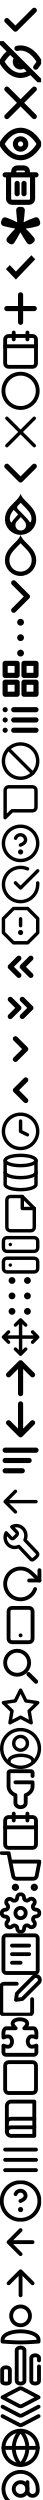
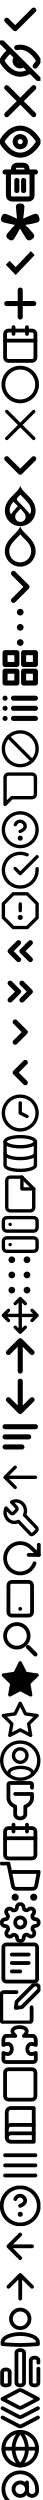
<svg xmlns="http://www.w3.org/2000/svg" xmlns:xlink="http://www.w3.org/1999/xlink">
  <symbol id="checkmark" viewBox="0 0 24 24">
    <path fill="none" stroke="currentColor" stroke-width="3" stroke-linecap="round" stroke-linejoin="round" d="M20 6L9 17l-5-5" />
  </symbol>
  <use xlink:href="#checkmark" width="24" height="24" />
  <view id="checkmark-view" viewBox="0 0 24 24" />
  <symbol id="hide" viewBox="0 0 24 24">
    <path fill="none" stroke="currentColor" stroke-width="3" stroke-linecap="round" stroke-linejoin="round" d="M17.94 17.94A10.07 10.07 0 0112 20c-7 0-11-8-11-8a18.45 18.45 0 015.06-5.94M9.9 4.24A9.12 9.12 0 0112 4c7 0 11 8 11 8a18.5 18.5 0 01-2.16 3.19m-6.72-1.07a3 3 0 11-4.24-4.24M1 1l22 22" />
  </symbol>
  <use xlink:href="#hide" y="24" width="24" height="24" />
  <view id="hide-view" viewBox="0 24 24 24" />
  <symbol id="remove" viewBox="0 0 24 24">
    <path fill="none" d="M20 4L4 20M4 4l16 16" stroke="#000" stroke-width="3" stroke-linecap="round" stroke-linejoin="round" />
  </symbol>
  <use xlink:href="#remove" y="48" width="24" height="24" />
  <view id="remove-view" viewBox="0 48 24 24" />
  <symbol id="show" viewBox="0 0 24 24">
    <path fill="none" stroke="currentColor" stroke-width="3" stroke-linecap="round" stroke-linejoin="round" d="M1 12s4-8 11-8 11 8 11 8-4 8-11 8-11-8-11-8z" />
    <circle fill="none" stroke="currentColor" stroke-width="3" stroke-linecap="round" stroke-linejoin="round" cx="12" cy="12" r="3" />
  </symbol>
  <use xlink:href="#show" y="72" width="24" height="24" />
  <view id="show-view" viewBox="0 72 24 24" />
  <symbol id="trash" viewBox="0 0 24 24">
    <path fill="none" stroke="currentColor" stroke-width="3" stroke-linecap="round" stroke-linejoin="round" d="M3 6h18m-2 0v14a2 2 0 01-2 2H7a2 2 0 01-2-2V6m3 0V4a2 2 0 012-2h4a2 2 0 012 2v2m-6 5v6m4-6v6" />
  </symbol>
  <use xlink:href="#trash" y="96" width="24" height="24" />
  <view id="trash-view" viewBox="0 96 24 24" />
  <symbol id="asterisk" viewBox="0 0 24 24">
    <path d="M2.04 11.869a1.973 1.973 0 01-1.39-2.53l.388-1.2a1.976 1.976 0 012.564-1.254c2.867 1.067 5.02 2.008 6.454 2.826-.31-2.963-.521-5.3-.633-7.013C9.35 1.584 10.245.671 11.36.671h1.172c1.129 0 2.036.933 1.96 2.06-.135 1.991-.378 4.307-.734 6.944 1.993-1.004 4.214-1.947 6.668-2.83 1.044-.376 2.182.202 2.524 1.258l.437 1.35c.338 1.045-.23 2.173-1.287 2.477a43.855 43.855 0 01-7.143 1.447c1.215 1.057 2.841 2.795 4.88 5.213a1.978 1.978 0 01-.38 2.888l-1.005.713c-.89.63-2.124.432-2.736-.472-1.14-1.684-2.421-3.75-3.843-6.2-1.316 2.507-2.515 4.58-3.596 6.212-.6.906-1.828 1.09-2.71.454l-.98-.707a1.986 1.986 0 01-.376-2.877c2.115-2.555 3.676-4.296 4.683-5.224-2.375-.459-4.66-.963-6.854-1.508z" />
  </symbol>
  <use xlink:href="#asterisk" y="120" width="24" height="24" />
  <view id="asterisk-view" viewBox="0 120 24 24" />
  <symbol id="checked" viewBox="0 0 24 24">
    <path d="M5.692 10.644l3.58 3.758 9.036-9.489 2.226 2.34L9.272 19.088l-5.806-6.103 2.226-2.34z" />
  </symbol>
  <use xlink:href="#checked" y="144" width="24" height="24" />
  <view id="checked-view" viewBox="0 144 24 24" />
  <symbol id="add" viewBox="0 0 24 24">
    <path fill="none" d="M12 4v16m-8-8h16" stroke="#000" stroke-width="3" stroke-linecap="round" stroke-linejoin="round" />
  </symbol>
  <use xlink:href="#add" y="168" width="24" height="24" />
  <view id="add-view" viewBox="0 168 24 24" />
  <symbol id="calendar" viewBox="0 0 24 24">
    <g fill="none" stroke="currentColor" stroke-width="2.25" stroke-linecap="round" stroke-linejoin="round">
      <rect x="3" y="4" width="18" height="18" rx="2" ry="2" />
      <path d="M16 2v4M8 2v4m-5 4h18" />
    </g>
  </symbol>
  <use xlink:href="#calendar" y="192" width="24" height="24" />
  <view id="calendar-view" viewBox="0 192 24 24" />
  <symbol id="circle" viewBox="0 0 24 24">
    <circle cx="12" cy="12" r="10" fill="none" stroke="currentColor" stroke-width="2.25" stroke-linecap="round" />
  </symbol>
  <use xlink:href="#circle" y="216" width="24" height="24" />
  <view id="circle-view" viewBox="0 216 24 24" />
  <symbol id="close" viewBox="0 0 24 24">
    <path fill="none" d="M20 4L4 20M4 4l16 16" stroke="#000" stroke-width="2" stroke-linecap="round" stroke-linejoin="round" />
  </symbol>
  <use xlink:href="#close" y="240" width="24" height="24" />
  <view id="close-view" viewBox="0 240 24 24" />
  <symbol id="drop" viewBox="0 0 24 24">
    <path fill="none" d="M4 8l8 8 8-8" stroke="#000" stroke-width="3" stroke-linecap="round" stroke-linejoin="round" />
  </symbol>
  <use xlink:href="#drop" y="264" width="24" height="24" />
  <view id="drop-view" viewBox="0 264 24 24" />
  <symbol id="drupal" viewBox="0 0 24 24">
    <path d="M15.792 5.064C14.088 3.408 12.504 1.824 12.024 0c-.48 1.824-2.064 3.408-3.768 5.064-2.496 2.496-5.352 5.352-5.352 9.648-.144 5.016 3.888 9.192 8.904 9.288 5.016.096 9.216-3.888 9.288-8.904v-.384c.048-4.296-2.808-7.152-5.304-9.648zM7.56 15.528a5.498 5.498 0 00-.696 1.128c-.048.048-.096.12-.168.12h-.048c-.216 0-.432-.384-.432-.384-.048-.096-.12-.216-.168-.312L6 15.984c-.552-1.2-.096-2.904-.096-2.904.216-.816.6-1.632 1.08-2.328.312-.432.648-.864.984-1.296l.432.432 2.04 2.064c.096.096.096.216 0 .312L8.328 14.64l-.768.888zm4.56 5.952c-1.728 0-3.168-1.416-3.12-3.168 0-.768.312-1.512.768-2.064.648-.768 1.464-1.56 2.376-2.592 1.032 1.128 1.728 1.848 2.376 2.736.048.048.096.12.12.216.336.528.552 1.128.552 1.776.072 1.728-1.344 3.096-3.072 3.096zm5.904-5.016a.497.497 0 01-.312.264h-.048a.913.913 0 01-.312-.216c-.552-.816-1.176-1.608-1.848-2.28l-.816-.864-2.76-2.856a35.757 35.757 0 01-1.632-1.68c0-.048-.048-.048-.048-.048a1.218 1.218 0 01-.216-.432v-.096c-.096-.48.096-.96.432-1.296.528-.528 1.08-1.08 1.608-1.632.552.6 1.176 1.2 1.776 1.824 1.2 1.128 2.28 2.376 3.288 3.72.816 1.176 1.248 2.496 1.248 3.936-.096.504-.168 1.104-.36 1.656z" />
  </symbol>
  <use xlink:href="#drupal" y="288" width="24" height="24" />
  <view id="drupal-view" viewBox="0 288 24 24" />
  <symbol id="gin" viewBox="0 0 24 24">
    <path d="M12 4.92c.6.696 1.272 1.344 1.92 1.992 2.4 2.4 4.56 4.56 4.56 7.776v.408c-.096 3.528-3 6.384-6.528 6.384h-.12c-1.728-.048-3.384-.744-4.56-1.992-1.176-1.296-1.824-2.952-1.776-4.728v-.048c0-3.216 2.256-5.4 4.56-7.776A49.835 49.835 0 0012 4.92zM12 0c-.48 1.824-2.088 3.432-3.792 5.04-2.472 2.52-5.328 5.4-5.328 9.648-.12 5.04 3.912 9.216 8.904 9.312H12c4.92 0 9-3.96 9.12-8.904v-.384c0-4.296-2.88-7.128-5.352-9.648C14.088 3.432 12.48 1.824 12 0z" />
  </symbol>
  <use xlink:href="#gin" y="312" width="24" height="24" />
  <view id="gin-view" viewBox="0 312 24 24" />
  <symbol id="handle" viewBox="0 0 24 24">
    <path fill="none" d="M8 20l8-8-8-8" stroke="#000" stroke-width="3" stroke-linecap="round" stroke-linejoin="round" />
  </symbol>
  <use xlink:href="#handle" y="336" width="24" height="24" />
  <view id="handle-view" viewBox="0 336 24 24" />
  <symbol id="more" viewBox="0 0 24 24">
    <path d="M12 13a1 1 0 100-2 1 1 0 000 2zm0-9a1 1 0 100-2 1 1 0 000 2zm0 18a1 1 0 100-2 1 1 0 000 2z" fill="none" stroke="#000" stroke-width="2" stroke-linecap="round" stroke-linejoin="round" />
  </symbol>
  <use xlink:href="#more" y="360" width="24" height="24" />
  <view id="more-view" viewBox="0 360 24 24" />
  <symbol id="grid" viewBox="0 0 24 24">
    <path fill="none" stroke="currentColor" stroke-width="3" stroke-linecap="round" stroke-linejoin="round" d="M3 3h7v7H3zm11 0h7v7h-7zm0 11h7v7h-7zM3 14h7v7H3z" />
  </symbol>
  <use xlink:href="#grid" y="384" width="24" height="24" />
  <view id="grid-view" viewBox="0 384 24 24" />
  <symbol id="list" viewBox="0 0 24 24">
    <path fill="none" stroke="currentColor" stroke-width="3" stroke-linecap="round" stroke-linejoin="round" d="M8 6h13M8 12h13M8 18h13M3 6h.01M3 12h.01M3 18h.01" />
  </symbol>
  <use xlink:href="#list" y="408" width="24" height="24" />
  <view id="list-view" viewBox="0 408 24 24" />
  <symbol id="error" viewBox="0 0 24 24">
    <circle fill="none" stroke="currentColor" stroke-width="2" stroke-linecap="round" stroke-linejoin="round" cx="12" cy="12" r="10" />
    <path fill="none" stroke="currentColor" stroke-width="2" stroke-linecap="round" stroke-linejoin="round" d="M4.93 4.93l14.14 14.14" />
  </symbol>
  <use xlink:href="#error" y="432" width="24" height="24" />
  <view id="error-view" viewBox="0 432 24 24" />
  <symbol id="info" viewBox="0 0 24 24">
    <path fill="none" stroke="currentColor" stroke-width="2" stroke-linecap="round" stroke-linejoin="round" d="M21 15a2 2 0 01-2 2H7l-4 4V5a2 2 0 012-2h14a2 2 0 012 2z" />
  </symbol>
  <use xlink:href="#info" y="456" width="24" height="24" />
  <view id="info-view" viewBox="0 456 24 24" />
  <symbol id="question" viewBox="0 0 24 24">
    <circle fill="none" stroke="currentColor" stroke-width="2" stroke-linecap="round" stroke-linejoin="round" cx="12" cy="12" r="10" />
    <path fill="none" stroke="currentColor" stroke-width="2" stroke-linecap="round" stroke-linejoin="round" d="M9.09 9a3 3 0 015.83 1c0 2-3 3-3 3" />
    <path fill="none" stroke="currentColor" stroke-width="3" stroke-linecap="round" stroke-linejoin="round" d="M12 17h.01" />
  </symbol>
  <use xlink:href="#question" y="480" width="24" height="24" />
  <view id="question-view" viewBox="0 480 24 24" />
  <symbol id="status" viewBox="0 0 24 24">
    <path fill="none" stroke="currentColor" stroke-width="2" stroke-linecap="round" stroke-linejoin="round" d="M22 11.08V12a10 10 0 11-5.93-9.14" />
    <path fill="none" stroke="currentColor" stroke-width="2" stroke-linecap="round" stroke-linejoin="round" d="M22 4L12 14.01l-3-3" />
  </symbol>
  <use xlink:href="#status" y="504" width="24" height="24" />
  <view id="status-view" viewBox="0 504 24 24" />
  <symbol id="warning" viewBox="0 0 24 24">
    <path fill="none" stroke="currentColor" stroke-width="2" stroke-linecap="round" stroke-linejoin="round" d="M7.86 2h8.28L22 7.86v8.28L16.14 22H7.86L2 16.14V7.86L7.86 2zM12 8v4" />
    <path fill="none" stroke="currentColor" stroke-width="3" stroke-linecap="round" stroke-linejoin="round" d="M12 16h.01" />
  </symbol>
  <use xlink:href="#warning" y="528" width="24" height="24" />
  <view id="warning-view" viewBox="0 528 24 24" />
  <symbol id="first" viewBox="0 0 24 24">
    <path fill="none" stroke="currentColor" stroke-width="3" stroke-linecap="round" stroke-linejoin="round" d="M11 17l-5-5 5-5m7 10l-5-5 5-5" />
  </symbol>
  <use xlink:href="#first" y="552" width="24" height="24" />
  <view id="first-view" viewBox="0 552 24 24" />
  <symbol id="last" viewBox="0 0 24 24">
    <path fill="none" stroke="currentColor" stroke-width="3" stroke-linecap="round" stroke-linejoin="round" d="M13 17l5-5-5-5M6 17l5-5-5-5" />
  </symbol>
  <use xlink:href="#last" y="576" width="24" height="24" />
  <view id="last-view" viewBox="0 576 24 24" />
  <symbol id="next" viewBox="0 0 24 24">
    <path fill="none" stroke="currentColor" stroke-width="3" stroke-linecap="round" stroke-linejoin="round" d="M9 18l6-6-6-6" />
  </symbol>
  <use xlink:href="#next" y="600" width="24" height="24" />
  <view id="next-view" viewBox="0 600 24 24" />
  <symbol id="prev" viewBox="0 0 24 24">
    <path fill="none" stroke="currentColor" stroke-width="3" stroke-linecap="round" stroke-linejoin="round" d="M15 18l-6-6 6-6" />
  </symbol>
  <use xlink:href="#prev" y="624" width="24" height="24" />
  <view id="prev-view" viewBox="0 624 24 24" />
  <symbol id="clock" viewBox="0 0 24 24">
    <circle fill="none" stroke="currentColor" stroke-width="2" stroke-linecap="round" stroke-linejoin="round" cx="12" cy="12" r="10" />
    <path fill="none" stroke="currentColor" stroke-width="2" stroke-linecap="round" stroke-linejoin="round" d="M12 6v6l4 2" />
  </symbol>
  <use xlink:href="#clock" y="648" width="24" height="24" />
  <view id="clock-view" viewBox="0 648 24 24" />
  <symbol id="database" viewBox="0 0 24 24">
    <ellipse fill="none" stroke="currentColor" stroke-width="2" stroke-linecap="round" stroke-linejoin="round" cx="12" cy="5" rx="9" ry="3" />
    <path fill="none" stroke="currentColor" stroke-width="2" stroke-linecap="round" stroke-linejoin="round" d="M21 12c0 1.66-4 3-9 3s-9-1.34-9-3" />
    <path fill="none" stroke="currentColor" stroke-width="2" stroke-linecap="round" stroke-linejoin="round" d="M3 5v14c0 1.66 4 3 9 3s9-1.34 9-3V5" />
  </symbol>
  <use xlink:href="#database" y="672" width="24" height="24" />
  <view id="database-view" viewBox="0 672 24 24" />
  <symbol id="php" viewBox="0 0 24 24">
    <path fill="none" stroke="currentColor" stroke-width="2" stroke-linecap="round" stroke-linejoin="round" d="M13 2H6a2 2 0 00-2 2v16a2 2 0 002 2h12a2 2 0 002-2V9z" />
    <path fill="none" stroke="currentColor" stroke-width="2" stroke-linecap="round" stroke-linejoin="round" d="M13 2v7h7" />
  </symbol>
  <use xlink:href="#php" y="696" width="24" height="24" />
  <view id="php-view" viewBox="0 696 24 24" />
  <symbol id="server" viewBox="0 0 24 24">
    <rect fill="none" stroke="currentColor" stroke-width="2" stroke-linecap="round" stroke-linejoin="round" x="2" y="2" width="20" height="8" rx="2" ry="2" />
    <rect fill="none" stroke="currentColor" stroke-width="2" stroke-linecap="round" stroke-linejoin="round" x="2" y="14" width="20" height="8" rx="2" ry="2" />
    <path fill="none" stroke="currentColor" stroke-width="2" stroke-linecap="round" stroke-linejoin="round" d="M6 6h.01M6 18h.01" />
  </symbol>
  <use xlink:href="#server" y="720" width="24" height="24" />
  <view id="server-view" viewBox="0 720 24 24" />
  <symbol id="drag-dots" viewBox="0 0 24 24">
    <path d="M7 13a1 1 0 100-2 1 1 0 000 2zm0-9a1 1 0 100-2 1 1 0 000 2zm0 18a1 1 0 100-2 1 1 0 000 2zm9-9a1 1 0 100-2 1 1 0 000 2zm0-9a1 1 0 100-2 1 1 0 000 2zm0 18a1 1 0 100-2 1 1 0 000 2z" fill="none" stroke="currentColor" stroke-width="2" stroke-linecap="round" stroke-linejoin="round" />
  </symbol>
  <use xlink:href="#drag-dots" y="744" width="24" height="24" />
  <view id="drag-dots-view" viewBox="0 744 24 24" />
  <symbol id="drag" viewBox="0 0 24 24">
    <path fill="none" stroke="currentColor" stroke-width="2" stroke-linecap="round" stroke-linejoin="round" d="M5 9l-3 3 3 3M9 5l3-3 3 3m0 14l-3 3-3-3M19 9l3 3-3 3M2 12h20M12 2v20" />
  </symbol>
  <use xlink:href="#drag" y="768" width="24" height="24" />
  <view id="drag-view" viewBox="0 768 24 24" />
  <symbol id="sort-asc" viewBox="0 0 24 24">
    <path fill="none" d="M12 21V3m-7 7l7-7 7 7" stroke="#000" stroke-width="3" stroke-linecap="round" stroke-linejoin="round" />
  </symbol>
  <use xlink:href="#sort-asc" y="792" width="24" height="24" />
  <view id="sort-asc-view" viewBox="0 792 24 24" />
  <symbol id="sort-desc" viewBox="0 0 24 24">
    <path fill="none" d="M12 3v18m7-7l-7 7-7-7" stroke="#000" stroke-width="3" stroke-linecap="round" stroke-linejoin="round" />
  </symbol>
  <use xlink:href="#sort-desc" y="816" width="24" height="24" />
  <view id="sort-desc-view" viewBox="0 816 24 24" />
  <symbol id="sort" viewBox="0 0 24 24">
    <path fill="none" d="M3 12h14M3 6h18M3 18h10" stroke="#000" stroke-width="3" stroke-linecap="round" stroke-linejoin="round" />
  </symbol>
  <use xlink:href="#sort" y="840" width="24" height="24" />
  <view id="sort-view" viewBox="0 840 24 24" />
  <symbol id="backtosite" viewBox="0 0 24 24">
    <path fill="none" d="M21 12H3m6 6l-6-6 6-6" stroke="#000" stroke-width="2" stroke-linecap="round" stroke-linejoin="round" />
  </symbol>
  <use xlink:href="#backtosite" y="864" width="24" height="24" />
  <view id="backtosite-view" viewBox="0 864 24 24" />
  <symbol id="devel" viewBox="0 0 24 24">
    <path fill="none" clip-rule="evenodd" d="M4.63 13.01c-1.695-1.787-2.114-4.52-1.04-6.78l2.839 2.995a1.156 1.156 0 001.696 0l1.64-1.675a1.3 1.3 0 00.352-.896c0-.337-.126-.659-.352-.896l-2.88-3.04c2.116-1.22 4.734-.86 6.484.888 1.75 1.749 2.233 4.489 1.196 6.785l7.073 7.462c.232.245.362.576.362.922 0 .345-.13.677-.362.92l-.873.923C20.534 20.863 19.22 22 18.892 22c-.327 0-.641-.137-.873-.382l-7.067-7.461c-2.125 1.07-4.658.61-6.323-1.147z" stroke="#000" stroke-width="2" stroke-linecap="round" stroke-linejoin="round" />
  </symbol>
  <use xlink:href="#devel" y="888" width="24" height="24" />
  <view id="devel-view" viewBox="0 888 24 24" />
  <symbol id="rebuild-cache" viewBox="0 0 24 24">
    <path fill="none" stroke="currentColor" stroke-width="2.25" stroke-linecap="round" stroke-linejoin="round" d="M23 4v6h-6" />
    <path fill="none" stroke="currentColor" stroke-width="2.25" stroke-linecap="round" stroke-linejoin="round" d="M20.49 15a9 9 0 11-2.12-9.36L23 10" />
  </symbol>
  <use xlink:href="#rebuild-cache" y="912" width="24" height="24" />
  <view id="rebuild-cache-view" viewBox="0 912 24 24" />
  <symbol id="responsive-preview" viewBox="0 0 24 24">
    <rect fill="none" stroke="currentColor" stroke-width="2.25" stroke-linecap="round" stroke-linejoin="round" x="5" y="2" width="14" height="20" rx="2" ry="2" />
    <path fill="none" stroke="currentColor" stroke-width="2.25" stroke-linecap="round" stroke-linejoin="round" d="M12 18h.01" />
  </symbol>
  <use xlink:href="#responsive-preview" y="936" width="24" height="24" />
  <view id="responsive-preview-view" viewBox="0 936 24 24" />
  <symbol id="search" viewBox="0 0 24 24">
    <path fill="none" d="M10 17a7 7 0 100-14 7 7 0 000 14z" stroke="#000" stroke-width="2.25" stroke-linecap="round" stroke-linejoin="round" />
    <path fill="none" d="M21 21l-4.35-4.35" stroke="#000" stroke-width="2.5" stroke-linecap="round" stroke-linejoin="round" />
  </symbol>
  <use xlink:href="#search" y="960" width="24" height="24" />
  <view id="search-view" viewBox="0 960 24 24" />
+   <symbol id="shortcut-filled" viewBox="0 0 24 24">
+     <path fill="currentColor" stroke="currentColor" stroke-width="2" stroke-linecap="round" stroke-linejoin="round" d="M12 2l3.09 6.26L22 9.27l-5 4.87 1.18 6.88L12 17.77l-6.18 3.25L7 14.14 2 9.27l6.91-1.01L12 2z" />
+   </symbol>
+   <use xlink:href="#shortcut-filled" y="984" width="24" height="24" />
+   <view id="shortcut-filled-view" viewBox="0 984 24 24" />
  <symbol id="shortcut" viewBox="0 0 24 24">
    <path fill="none" stroke="currentColor" stroke-width="2" stroke-linecap="round" stroke-linejoin="round" d="M12 2l3.09 6.26L22 9.27l-5 4.87 1.18 6.88L12 17.77l-6.18 3.25L7 14.14 2 9.27l6.91-1.01L12 2z" />
  </symbol>
-   <use xlink:href="#shortcut" y="984" width="24" height="24" />
-   <view id="shortcut-view" viewBox="0 984 24 24" />
+   <use xlink:href="#shortcut" y="1008" width="24" height="24" />
+   <view id="shortcut-view" viewBox="0 1008 24 24" />
  <symbol id="user" viewBox="0 0 24 24">
    <path fill="none" clip-rule="evenodd" d="M12 13a4 4 0 100-8 4 4 0 000 8z" stroke="#000" stroke-width="2" stroke-linecap="round" stroke-linejoin="round" />
    <path fill="none" d="M5.25 20v-.667C5.25 17 9.314 16 12.25 16s7 1 7 3.333V20" stroke="#000" stroke-width="2" stroke-linecap="round" stroke-linejoin="round" />
    <path fill="none" d="M23 12c0 6.075-4.925 11-11 11S1 18.075 1 12 5.925 1 12 1s11 4.925 11 11z" stroke="#000" stroke-width="2" stroke-linecap="round" stroke-linejoin="round" />
  </symbol>
-   <use xlink:href="#user" y="1008" width="24" height="24" />
-   <view id="user-view" viewBox="0 1008 24 24" />
+   <use xlink:href="#user" y="1032" width="24" height="24" />
+   <view id="user-view" viewBox="0 1032 24 24" />
  <symbol id="appearance" viewBox="0 0 24 24">
    <path fill="none" d="M9 7.75h10m0-3.673v-2.02c0-.445-.448-.807-1-.807H6c-.552 0-1 .362-1 .808v8.077c.004 2.175 1.562 4.153 4 5.077v4.615c0 1.338 1.343 2.423 3 2.423s3-1.085 3-2.423v-4.615c2.438-.924 3.997-2.902 4-5.077V7.75" stroke="currentColor" stroke-width="2.25" stroke-linecap="round" stroke-linejoin="round" />
  </symbol>
-   <use xlink:href="#appearance" y="1032" width="24" height="24" />
-   <view id="appearance-view" viewBox="0 1032 24 24" />
+   <use xlink:href="#appearance" y="1056" width="24" height="24" />
+   <view id="appearance-view" viewBox="0 1056 24 24" />
  <symbol id="bat" viewBox="0 0 24 24">
    <g fill="none" stroke="currentColor" stroke-width="2.25" stroke-linecap="round" stroke-linejoin="round">
      <rect x="3" y="4" width="18" height="18" rx="2" ry="2" />
      <path d="M16 2v4M8 2v4m-5 4h18" />
    </g>
  </symbol>
-   <use xlink:href="#bat" y="1056" width="24" height="24" />
-   <view id="bat-view" viewBox="0 1056 24 24" />
+   <use xlink:href="#bat" y="1080" width="24" height="24" />
+   <view id="bat-view" viewBox="0 1080 24 24" />
  <symbol id="commerce" viewBox="0 0 24 24">
    <circle fill="none" stroke="currentColor" stroke-width="2.25" stroke-linecap="round" stroke-linejoin="round" cx="9" cy="21" r="1" />
    <circle fill="none" stroke="currentColor" stroke-width="2.25" stroke-linecap="round" stroke-linejoin="round" cx="20" cy="21" r="1" />
    <path fill="none" stroke="currentColor" stroke-width="2.25" stroke-linecap="round" stroke-linejoin="round" d="M1 1h4l2.68 13.39a2 2 0 002 1.61h9.72a2 2 0 002-1.61L23 6H6" />
  </symbol>
-   <use xlink:href="#commerce" y="1080" width="24" height="24" />
-   <view id="commerce-view" viewBox="0 1080 24 24" />
+   <use xlink:href="#commerce" y="1104" width="24" height="24" />
+   <view id="commerce-view" viewBox="0 1104 24 24" />
  <symbol id="config" viewBox="0 0 24 24">
    <circle fill="none" stroke="currentColor" stroke-width="2.25" stroke-linecap="round" stroke-linejoin="round" cx="12" cy="12" r="3" />
    <path fill="none" stroke="currentColor" stroke-width="2.25" stroke-linecap="round" stroke-linejoin="round" d="M19.4 15a1.65 1.65 0 00.33 1.82l.06.06a2 2 0 010 2.83 2 2 0 01-2.83 0l-.06-.06a1.65 1.65 0 00-1.82-.33 1.65 1.65 0 00-1 1.51V21a2 2 0 01-2 2 2 2 0 01-2-2v-.09A1.65 1.65 0 009 19.4a1.65 1.65 0 00-1.82.33l-.06.06a2 2 0 01-2.83 0 2 2 0 010-2.83l.06-.06a1.65 1.65 0 00.33-1.82 1.65 1.65 0 00-1.51-1H3a2 2 0 01-2-2 2 2 0 012-2h.09A1.65 1.65 0 004.6 9a1.65 1.65 0 00-.33-1.82l-.06-.06a2 2 0 010-2.83 2 2 0 012.83 0l.06.06a1.65 1.65 0 001.82.33H9a1.65 1.65 0 001-1.51V3a2 2 0 012-2 2 2 0 012 2v.09a1.65 1.65 0 001 1.51 1.65 1.65 0 001.82-.33l.06-.06a2 2 0 012.83 0 2 2 0 010 2.83l-.06.06a1.65 1.65 0 00-.33 1.82V9a1.65 1.65 0 001.51 1H21a2 2 0 012 2 2 2 0 01-2 2h-.09a1.65 1.65 0 00-1.51 1z" />
  </symbol>
-   <use xlink:href="#config" y="1104" width="24" height="24" />
-   <view id="config-view" viewBox="0 1104 24 24" />
+   <use xlink:href="#config" y="1128" width="24" height="24" />
+   <view id="config-view" viewBox="0 1128 24 24" />
  <symbol id="content" viewBox="0 0 24 24">
    <path d="M3.667 23h16.666C21.444 23 22 22.436 22 21.308V2.692C22 1.758 21.254 1 20.333 1H3.667C2.747 1 2 1.758 2 2.692v18.616C2 22.242 2.746 23 3.667 23zM7 17h5m-5-5h10M7 7h10" fill="none" stroke="currentColor" stroke-width="2.25" stroke-linecap="round" stroke-linejoin="round" />
  </symbol>
-   <use xlink:href="#content" y="1128" width="24" height="24" />
-   <view id="content-view" viewBox="0 1128 24 24" />
+   <use xlink:href="#content" y="1152" width="24" height="24" />
+   <view id="content-view" viewBox="0 1152 24 24" />
  <symbol id="edit" viewBox="0 0 24 24">
    <path fill="none" clip-rule="evenodd" d="M13.045 14.136l-3.712.531.53-3.713 9.546-9.546a2.25 2.25 0 113.182 3.182l-9.546 9.546z" stroke="#000" stroke-width="2.25" stroke-linecap="round" stroke-linejoin="round" />
    <path fill="none" d="M18.75 14.25v7.5a1.5 1.5 0 01-1.5 1.5h-15a1.5 1.5 0 01-1.5-1.5v-15a1.5 1.5 0 011.5-1.5h7.5" stroke="#000" stroke-width="2.25" stroke-linecap="round" stroke-linejoin="round" />
  </symbol>
-   <use xlink:href="#edit" y="1152" width="24" height="24" />
-   <view id="edit-view" viewBox="0 1152 24 24" />
+   <use xlink:href="#edit" y="1176" width="24" height="24" />
+   <view id="edit-view" viewBox="0 1176 24 24" />
  <symbol id="extend" viewBox="0 0 24 24">
    <path fill="none" d="M19.765 22.719l-8.151-.002H3.462a1.46 1.46 0 01-1.46-1.46v-3.913c1.526.621 3.278 1.157 4.278-.152 1-1.308 1-3.124 0-4.432-1-1.309-2.752-.772-4.277-.151L2 9.693c0-.807.654-2.46 1.46-2.46h5.654C7.688 5.806 6.606 4.495 8.032 3.069c1.426-1.425 5.737-1.425 7.163 0 1.425 1.426.412 2.737-1.014 4.163h5.585c.806 0 1.46 1.653 1.46 2.459l-.004 2.916c-1.525-.62-3.277-1.157-4.277.152a3.65 3.65 0 000 4.433c1 1.308 2.751.772 4.276.15l.004 3.917a1.46 1.46 0 01-1.46 1.46z" stroke="#000" stroke-width="2.25" stroke-linecap="round" stroke-linejoin="round" />
  </symbol>
-   <use xlink:href="#extend" y="1176" width="24" height="24" />
-   <view id="extend-view" viewBox="0 1176 24 24" />
+   <use xlink:href="#extend" y="1200" width="24" height="24" />
+   <view id="extend-view" viewBox="0 1200 24 24" />
  <symbol id="fallback" viewBox="0 0 24 24">
    <rect fill="none" stroke="currentColor" stroke-width="2.25" stroke-linecap="round" x="3" y="3" width="18" height="18" rx="2" ry="2" />
  </symbol>
-   <use xlink:href="#fallback" y="1200" width="24" height="24" />
-   <view id="fallback-view" viewBox="0 1200 24 24" />
+   <use xlink:href="#fallback" y="1224" width="24" height="24" />
+   <view id="fallback-view" viewBox="0 1224 24 24" />
  <symbol id="group" viewBox="0 0 24 24">
    <path fill="none" d="M4 19.5A2.5 2.5 0 016.5 17H20M4 14.5A2.5 2.5 0 016.5 12H20" stroke="#000" stroke-width="2.25" stroke-linecap="round" stroke-linejoin="round" />
    <path fill="none" d="M6.5 2H20v20H6.5A2.5 2.5 0 014 19.5v-15A2.5 2.5 0 016.5 2v0z" stroke="#000" stroke-width="2.25" stroke-linecap="round" stroke-linejoin="round" />
  </symbol>
-   <use xlink:href="#group" y="1224" width="24" height="24" />
-   <view id="group-view" viewBox="0 1224 24 24" />
+   <use xlink:href="#group" y="1248" width="24" height="24" />
+   <view id="group-view" viewBox="0 1248 24 24" />
  <symbol id="hamburger" viewBox="0 0 24 24">
    <path fill="none" stroke="currentColor" stroke-width="2.25" stroke-linecap="round" stroke-linejoin="round" d="M3 12h18M3 6h18M3 18h18" />
  </symbol>
-   <use xlink:href="#hamburger" y="1248" width="24" height="24" />
-   <view id="hamburger-view" viewBox="0 1248 24 24" />
+   <use xlink:href="#hamburger" y="1272" width="24" height="24" />
+   <view id="hamburger-view" viewBox="0 1272 24 24" />
  <symbol id="help" viewBox="0 0 24 24">
    <path fill="none" d="M23 12c0 6.075-4.925 11-11 11S1 18.075 1 12 5.925 1 12 1s11 4.925 11 11z" stroke="#000" stroke-width="2.25" stroke-linecap="round" stroke-linejoin="round" />
    <path fill="none" d="M9.09 8a3 3 0 015.83 1c0 2-3 3-3 3" stroke="#000" stroke-width="2.25" stroke-linecap="round" stroke-linejoin="round" />
    <path fill="none" d="M12 17h.01" stroke="#000" stroke-width="3" stroke-linecap="round" stroke-linejoin="round" />
  </symbol>
-   <use xlink:href="#help" y="1272" width="24" height="24" />
-   <view id="help-view" viewBox="0 1272 24 24" />
+   <use xlink:href="#help" y="1296" width="24" height="24" />
+   <view id="help-view" viewBox="0 1296 24 24" />
  <symbol id="nav-toggle-toleft" viewBox="0 0 24 24">
    <path fill="none" stroke="currentColor" stroke-width="2.25" stroke-linecap="round" stroke-linejoin="round" d="M19 12H5m7 7l-7-7 7-7" />
  </symbol>
-   <use xlink:href="#nav-toggle-toleft" y="1296" width="24" height="24" />
-   <view id="nav-toggle-toleft-view" viewBox="0 1296 24 24" />
+   <use xlink:href="#nav-toggle-toleft" y="1320" width="24" height="24" />
+   <view id="nav-toggle-toleft-view" viewBox="0 1320 24 24" />
  <symbol id="nav-toggle-totop" viewBox="0 0 24 24">
    <path fill="none" stroke="currentColor" stroke-width="2.25" stroke-linecap="round" stroke-linejoin="round" d="M12 19V5m-7 7l7-7 7 7" />
  </symbol>
-   <use xlink:href="#nav-toggle-totop" y="1320" width="24" height="24" />
-   <view id="nav-toggle-totop-view" viewBox="0 1320 24 24" />
+   <use xlink:href="#nav-toggle-totop" y="1344" width="24" height="24" />
+   <view id="nav-toggle-totop-view" viewBox="0 1344 24 24" />
  <symbol id="people" viewBox="0 0 24 24">
    <path fill="none" clip-rule="evenodd" d="M12 12.5a5.5 5.5 0 100-11 5.5 5.5 0 000 11z" stroke="#000" stroke-width="2.25" stroke-linecap="round" stroke-linejoin="round" />
    <path fill="none" d="M1.5 22v-1c0-3.5 6.096-5 10.5-5s10.5 1.5 10.5 5v1m0 0s-6.395.5-10.5.5S1.5 22 1.5 22" stroke="#000" stroke-width="2.25" stroke-linecap="round" stroke-linejoin="round" />
  </symbol>
-   <use xlink:href="#people" y="1344" width="24" height="24" />
-   <view id="people-view" viewBox="0 1344 24 24" />
+   <use xlink:href="#people" y="1368" width="24" height="24" />
+   <view id="people-view" viewBox="0 1368 24 24" />
  <symbol id="reports" viewBox="0 0 24 24">
    <path fill="none" d="M5.75 14.5v6.991c.001.268-.199.518-.532.667-1.04.462-2.395.462-3.436 0-.333-.149-.533-.4-.532-.667V14.5m4.5 0c0-.828-1.007-1.5-2.25-1.5s-2.25.672-2.25 1.5m13-11.5v17.985a1.2 1.2 0 01-.532 1 3.1 3.1 0 01-3.436 0 1.2 1.2 0 01-.532-1V3m4.5 0c0-.828-1.007-1.5-2.25-1.5S9.75 2.172 9.75 3m13 4.5V9m-4.5-1.5v13.557c-.001.383.199.74.532.953a3.23 3.23 0 003.436 0 1.13 1.13 0 00.532-.953V12.5m0-5c0-.828-1.007-1.5-2.25-1.5s-2.25.672-2.25 1.5" stroke="#000" stroke-width="2.25" stroke-linecap="round" stroke-linejoin="round" />
  </symbol>
-   <use xlink:href="#reports" y="1368" width="24" height="24" />
-   <view id="reports-view" viewBox="0 1368 24 24" />
+   <use xlink:href="#reports" y="1392" width="24" height="24" />
+   <view id="reports-view" viewBox="0 1392 24 24" />
  <symbol id="structure" viewBox="0 0 24 24">
    <path fill="none" d="M12.928 1.486a2 2 0 00-1.856 0L1.5 6.5l9.572 5.014a2 2 0 001.856 0L22.5 6.5l-9.572-5.014zM1.5 12l9.572 5.014a2 2 0 001.856 0L22.5 12m-21 5.5l9.572 5.014a2 2 0 001.856 0L22.5 17.5" stroke="#000" stroke-width="2.25" stroke-linecap="round" stroke-linejoin="round" />
  </symbol>
-   <use xlink:href="#structure" y="1392" width="24" height="24" />
-   <view id="structure-view" viewBox="0 1392 24 24" />
+   <use xlink:href="#structure" y="1416" width="24" height="24" />
+   <view id="structure-view" viewBox="0 1416 24 24" />
  <symbol id="tmgmt" viewBox="0 0 24 24">
    <circle fill="none" stroke="currentColor" stroke-width="2.25" stroke-linecap="round" stroke-linejoin="round" cx="12" cy="12" r="10" />
    <path fill="none" stroke="currentColor" stroke-width="2.25" stroke-linecap="round" stroke-linejoin="round" d="M2 12h20M12 2a15.3 15.3 0 014 10 15.3 15.3 0 01-4 10 15.3 15.3 0 01-4-10 15.3 15.3 0 014-10z" />
  </symbol>
-   <use xlink:href="#tmgmt" y="1416" width="24" height="24" />
-   <view id="tmgmt-view" viewBox="0 1416 24 24" />
+   <use xlink:href="#tmgmt" y="1440" width="24" height="24" />
+   <view id="tmgmt-view" viewBox="0 1440 24 24" />
  <symbol id="webform" viewBox="0 0 24 24">
    <path d="M12 16a4 4 0 100-8 4 4 0 000 8z" stroke="currentColor" stroke-width="2.25" stroke-linecap="round" stroke-linejoin="round" fill="none" />
    <path d="M16 8v5a3 3 0 006 0v-1a10 10 0 10-3.92 7.94" stroke="currentColor" stroke-width="2.25" stroke-linecap="round" stroke-linejoin="round" fill="none" />
  </symbol>
-   <use xlink:href="#webform" y="1440" width="24" height="24" />
-   <view id="webform-view" viewBox="0 1440 24 24" />
+   <use xlink:href="#webform" y="1464" width="24" height="24" />
+   <view id="webform-view" viewBox="0 1464 24 24" />
</svg>
